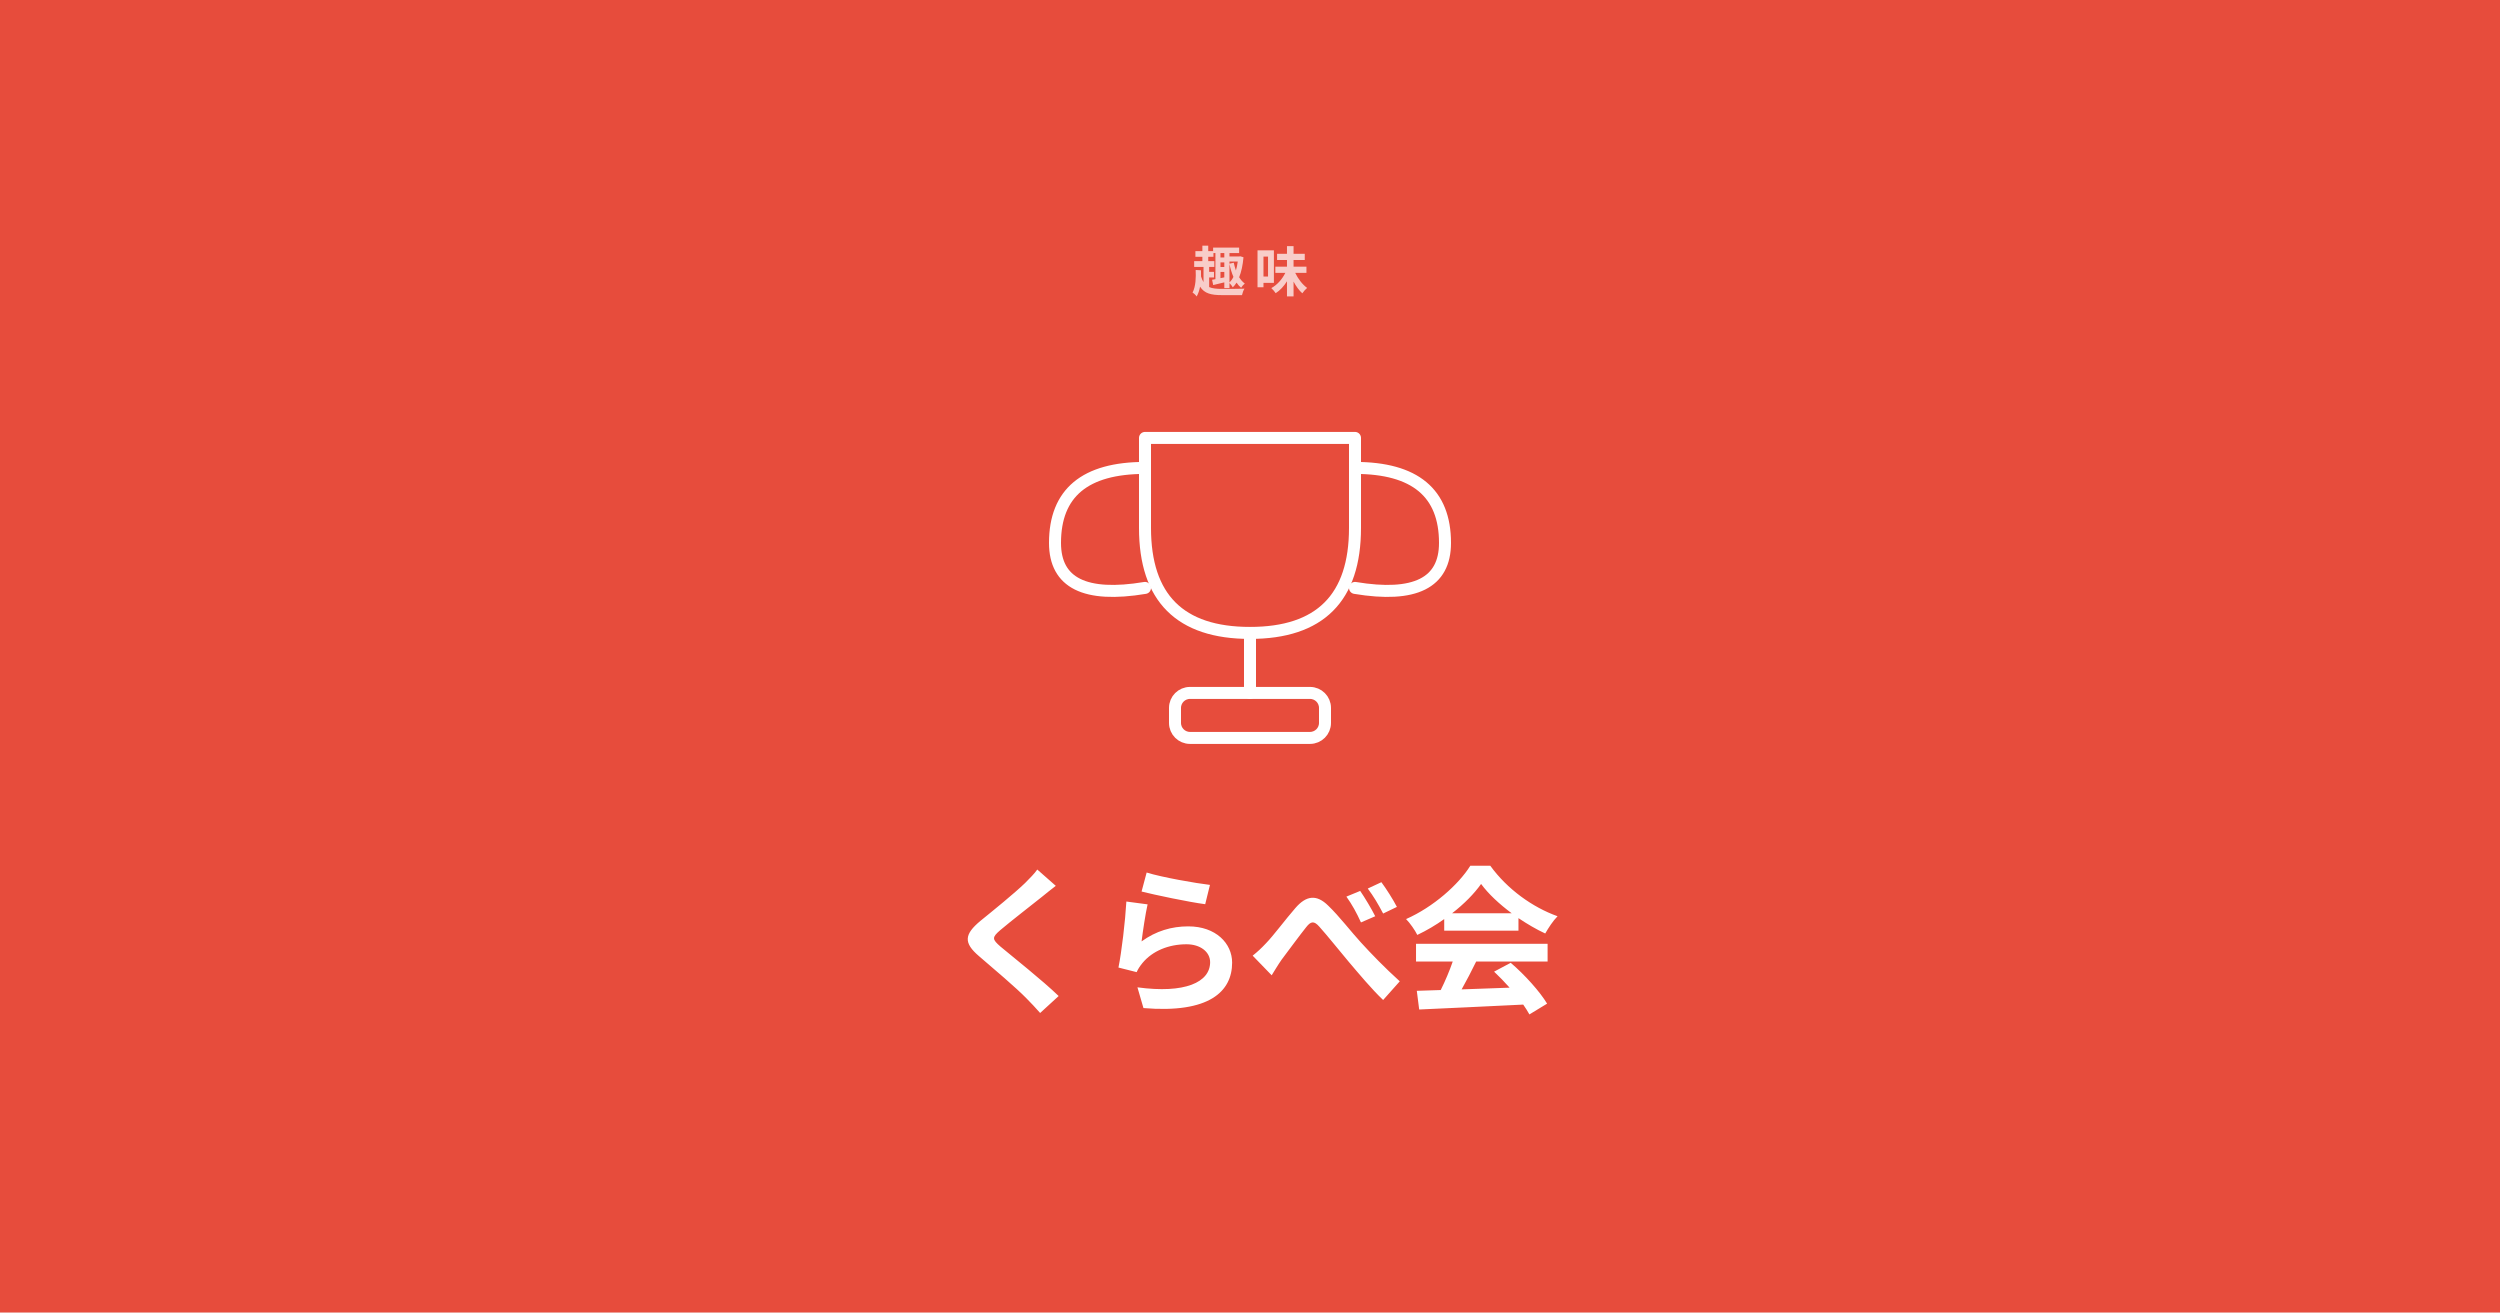
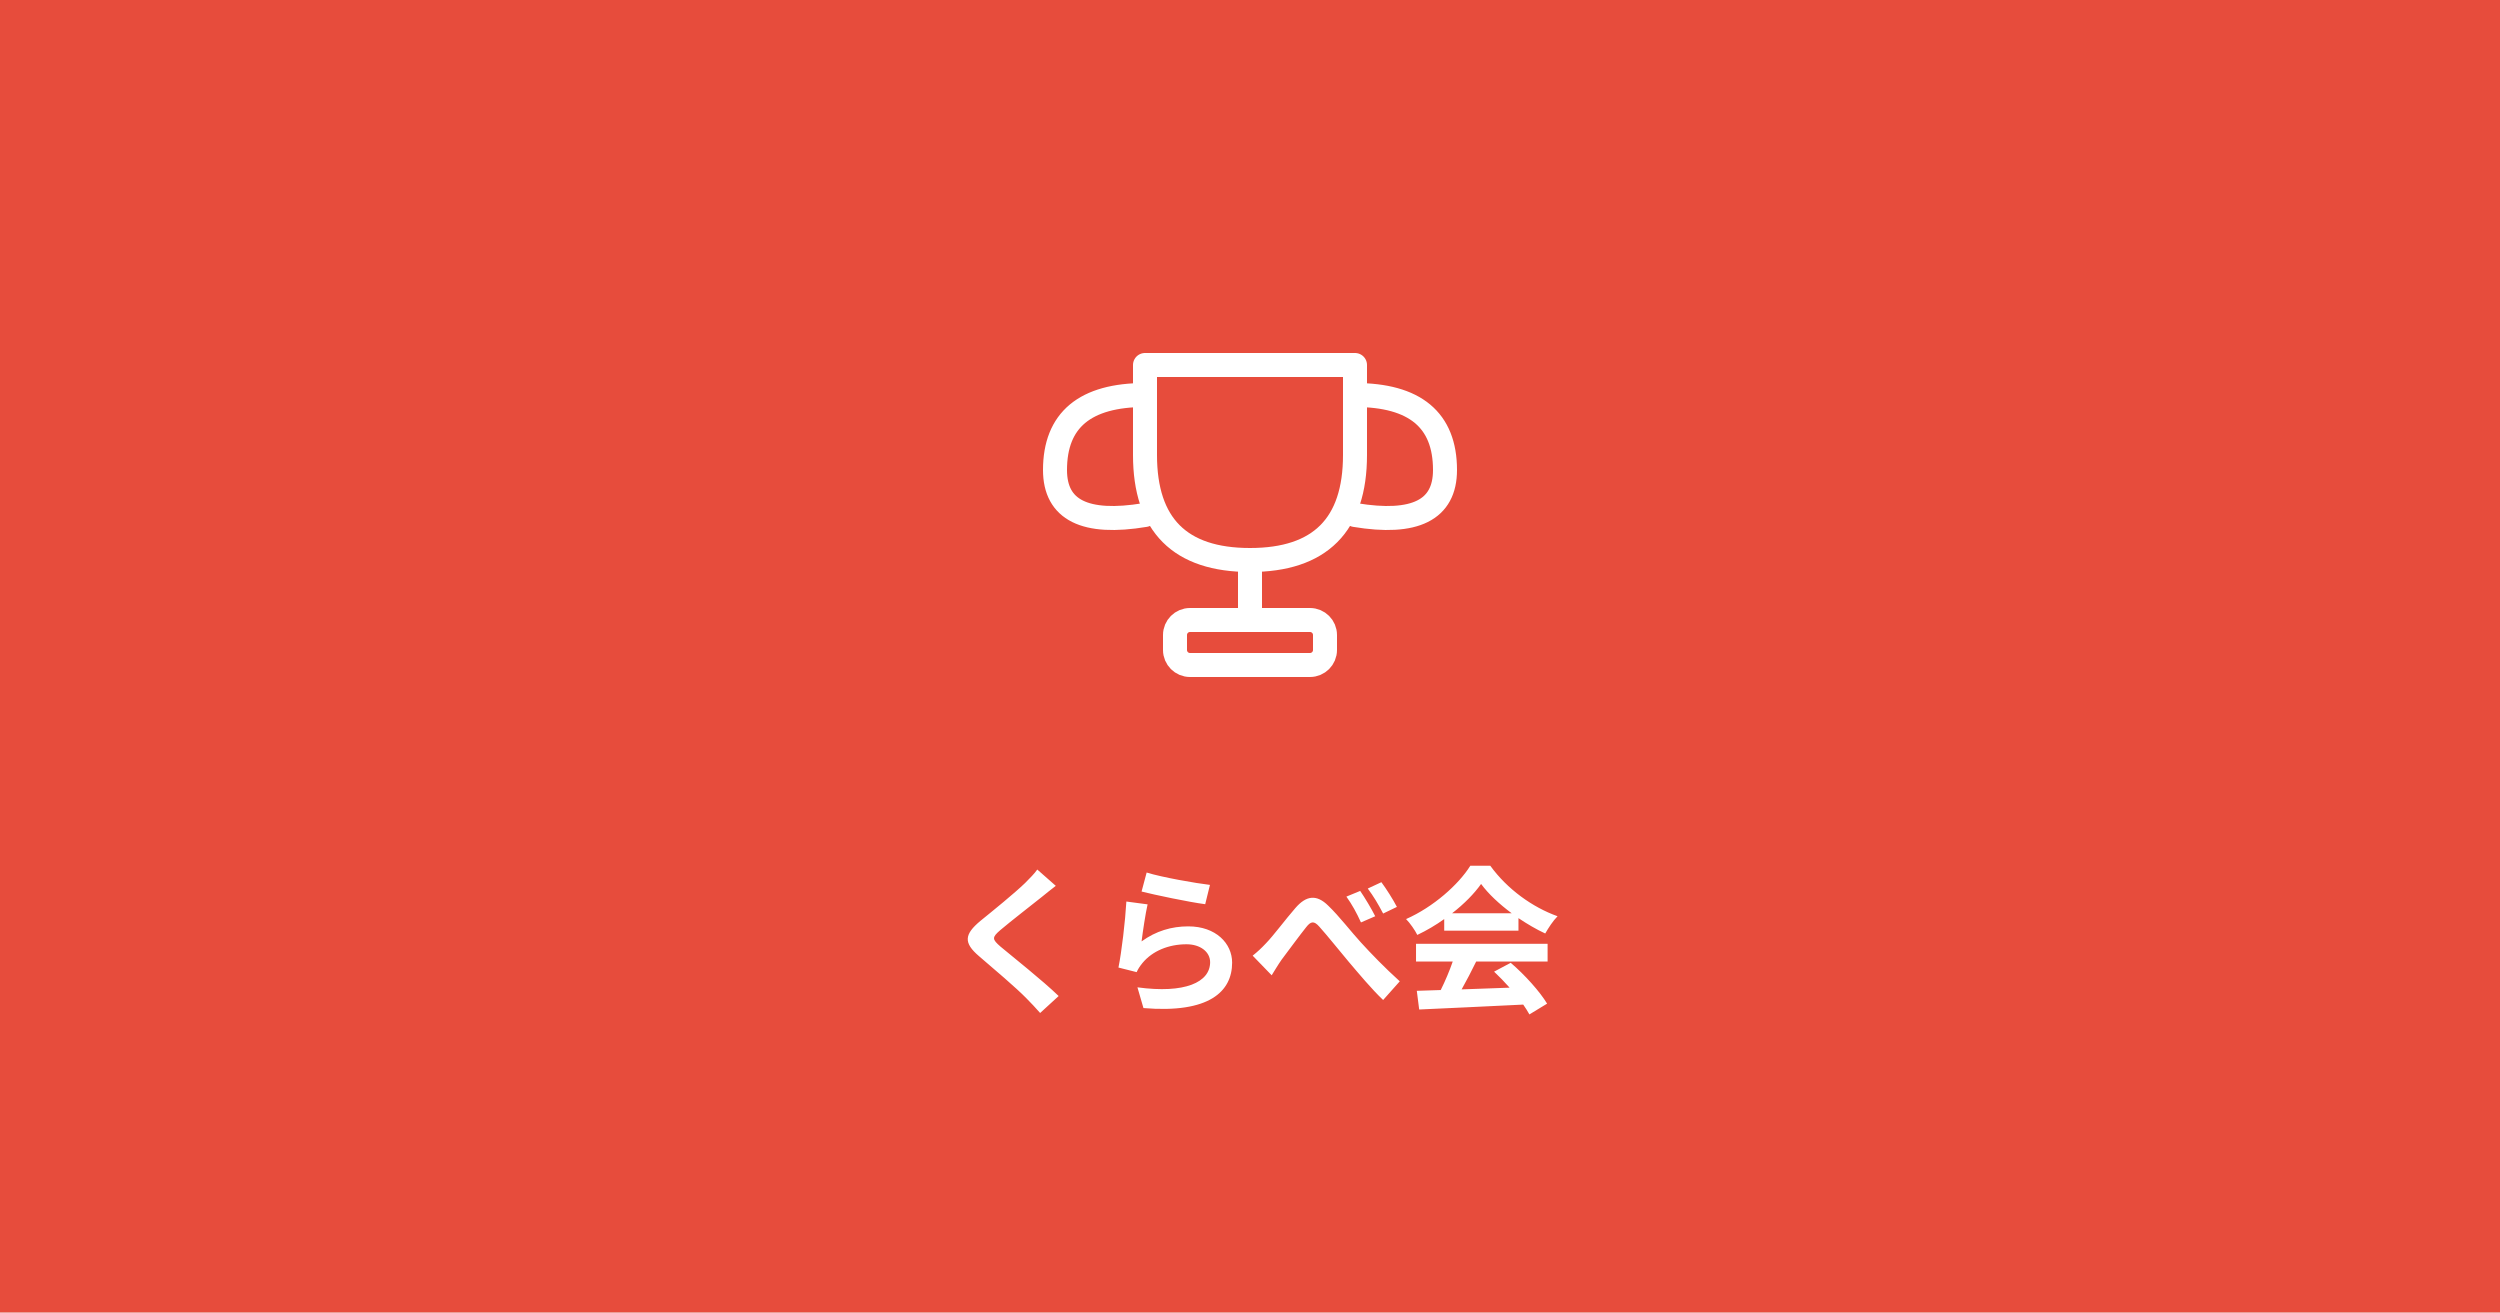
<svg xmlns="http://www.w3.org/2000/svg" viewBox="0 0 1200 630">
  <rect width="1200" height="630" fill="#e74c3c" />
-   <text x="600" y="140" font-size="26" font-weight="600" letter-spacing="4" text-anchor="middle" fill="#ffffff" fill-opacity="0.72" font-family="-apple-system, 'Hiragino Sans', 'Noto Sans JP', sans-serif">趣味</text>
-   <g transform="translate(600 275) scale(3.6) translate(-32 -32)" fill="none" stroke="#ffffff" stroke-width="1.6" stroke-linecap="round" stroke-linejoin="round">
+   <g transform="translate(600 240) scale(3.6) translate(-32 -32)" fill="none" stroke="#ffffff" stroke-width="3.2" stroke-linecap="round" stroke-linejoin="round">
    <path d="M18 14 H46 V26 Q46 40 32 40 Q18 40 18 26 Z" />
    <path d="M18 18 Q6 18 6 28 Q6 36 18 34" />
    <path d="M46 18 Q58 18 58 28 Q58 36 46 34" />
    <line x1="32" y1="40" x2="32" y2="48" />
    <rect x="22" y="48" width="20" height="6" rx="2" />
  </g>
  <text x="600" y="480" font-size="76" font-weight="600" text-anchor="middle" fill="#ffffff" font-family="-apple-system, 'Hiragino Sans', 'Noto Sans JP', sans-serif" letter-spacing="-2">くらべ会</text>
</svg>
